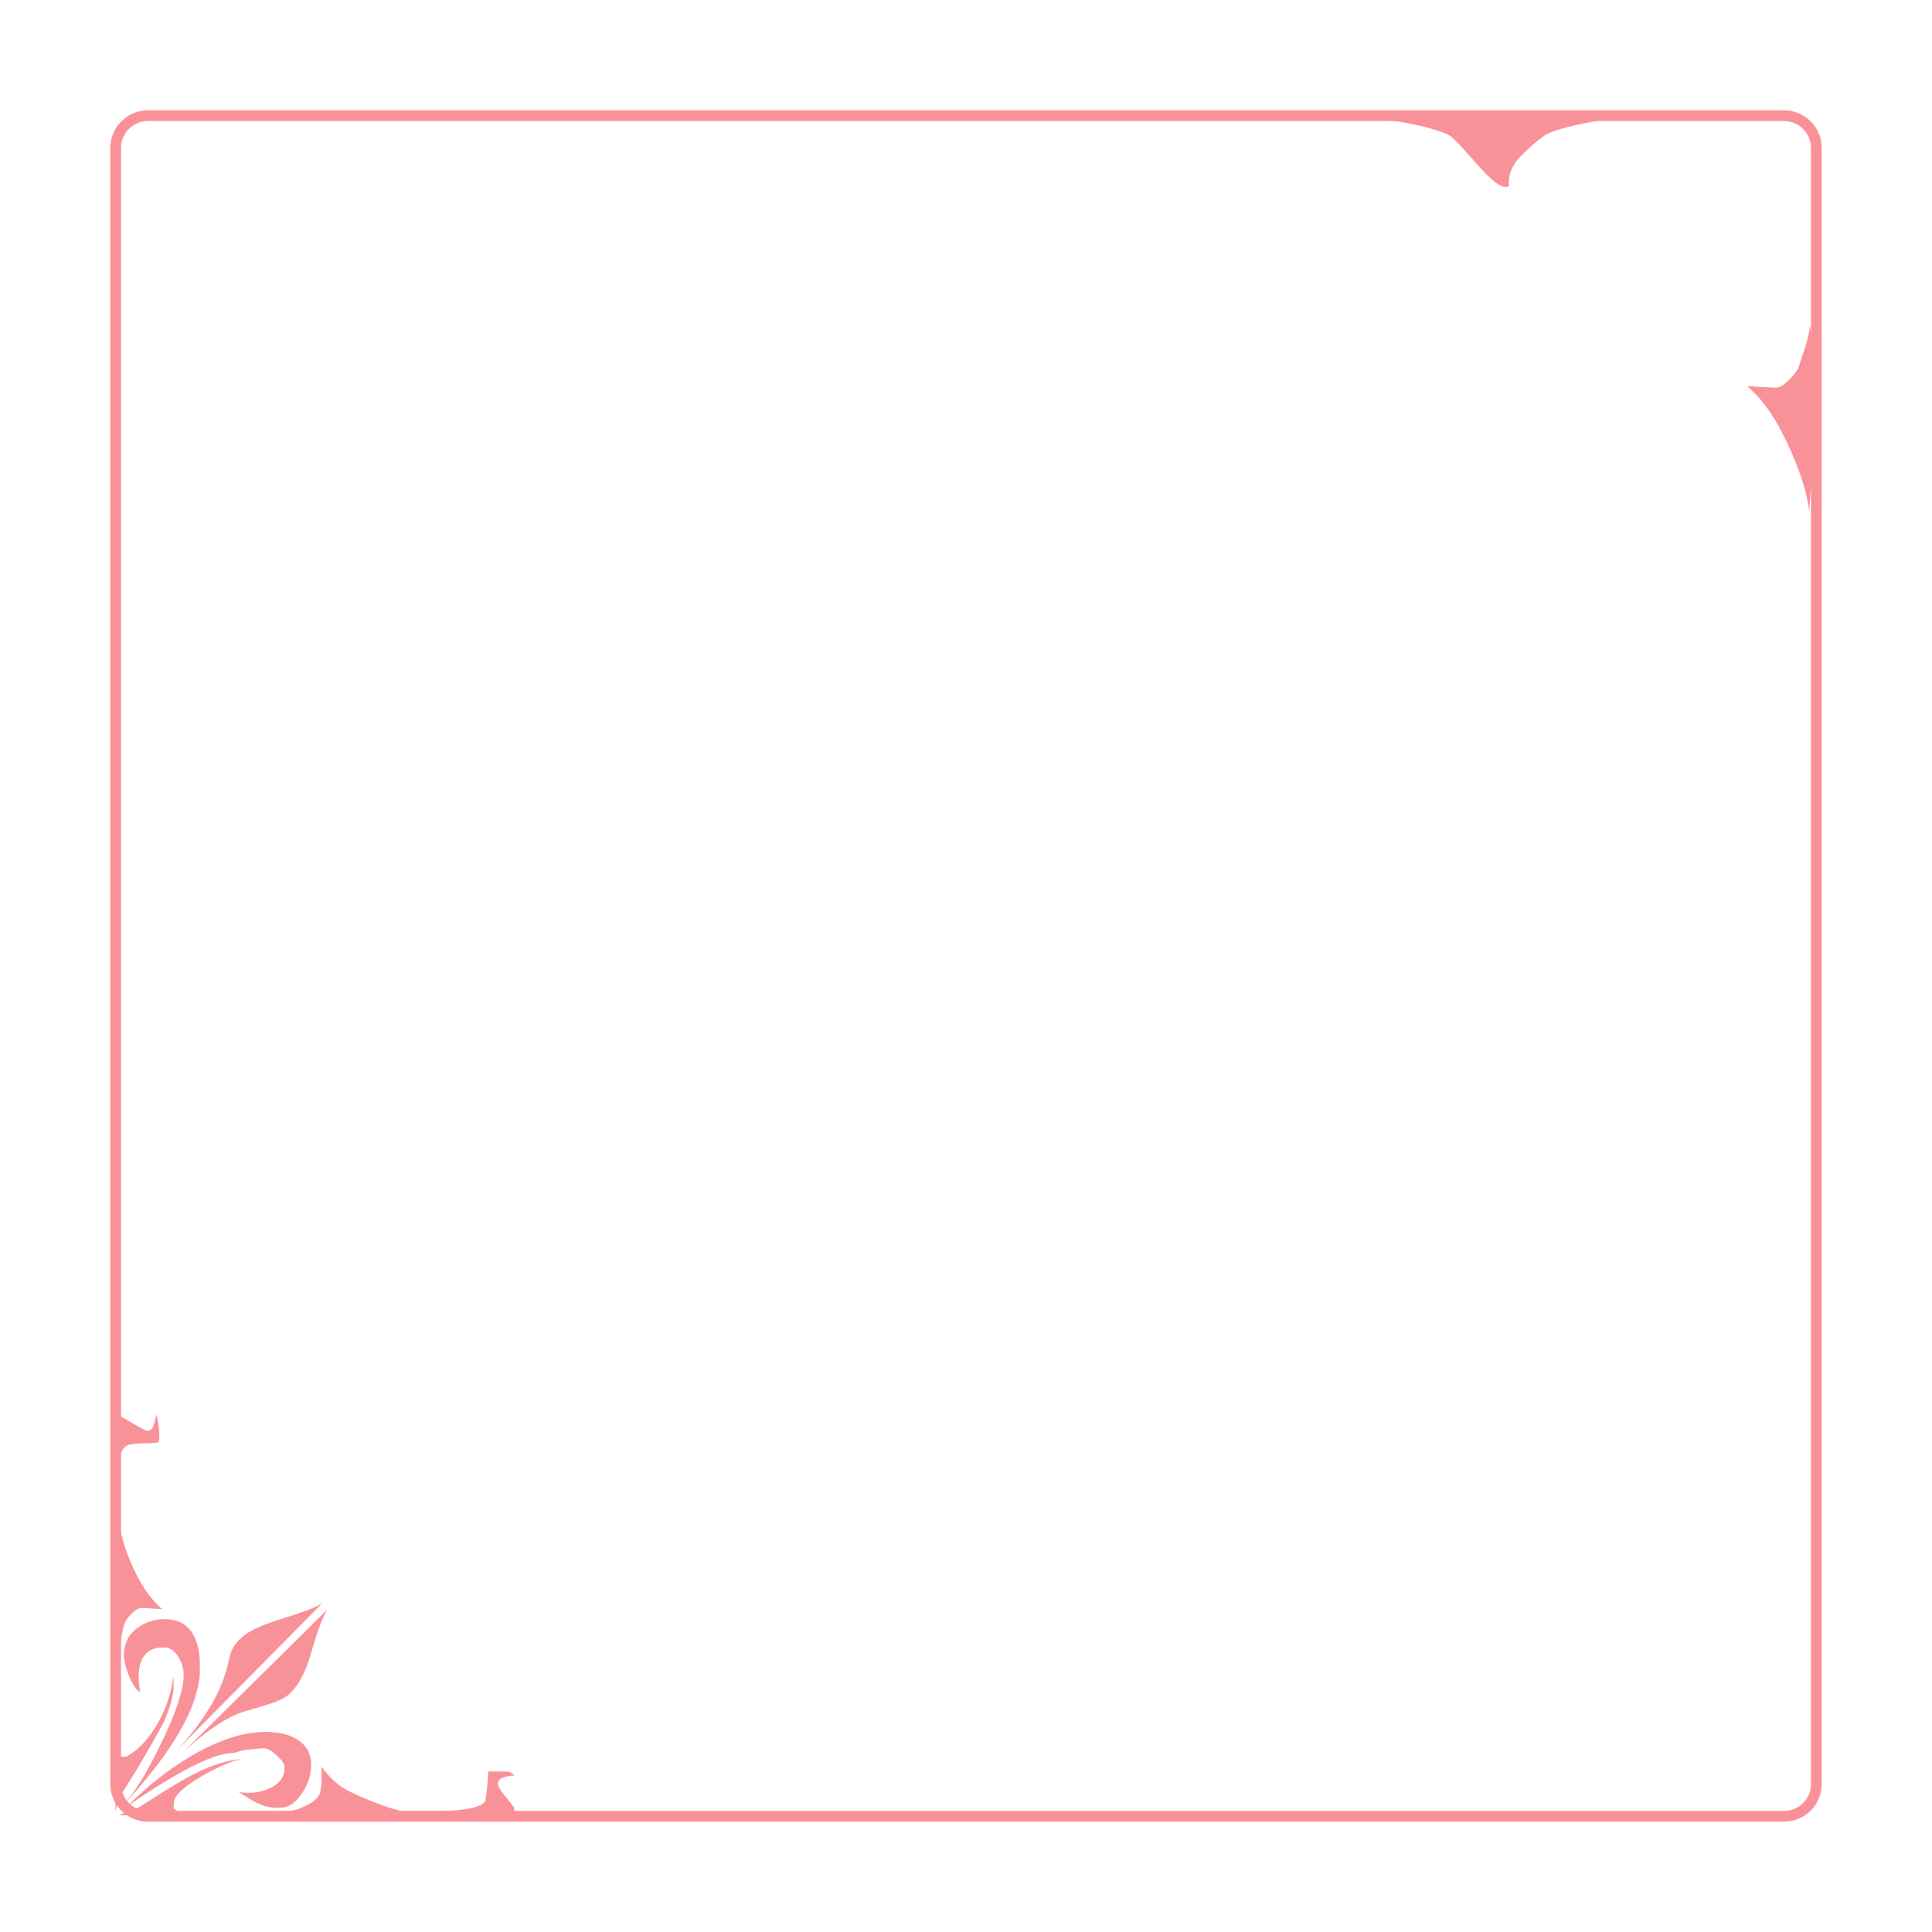
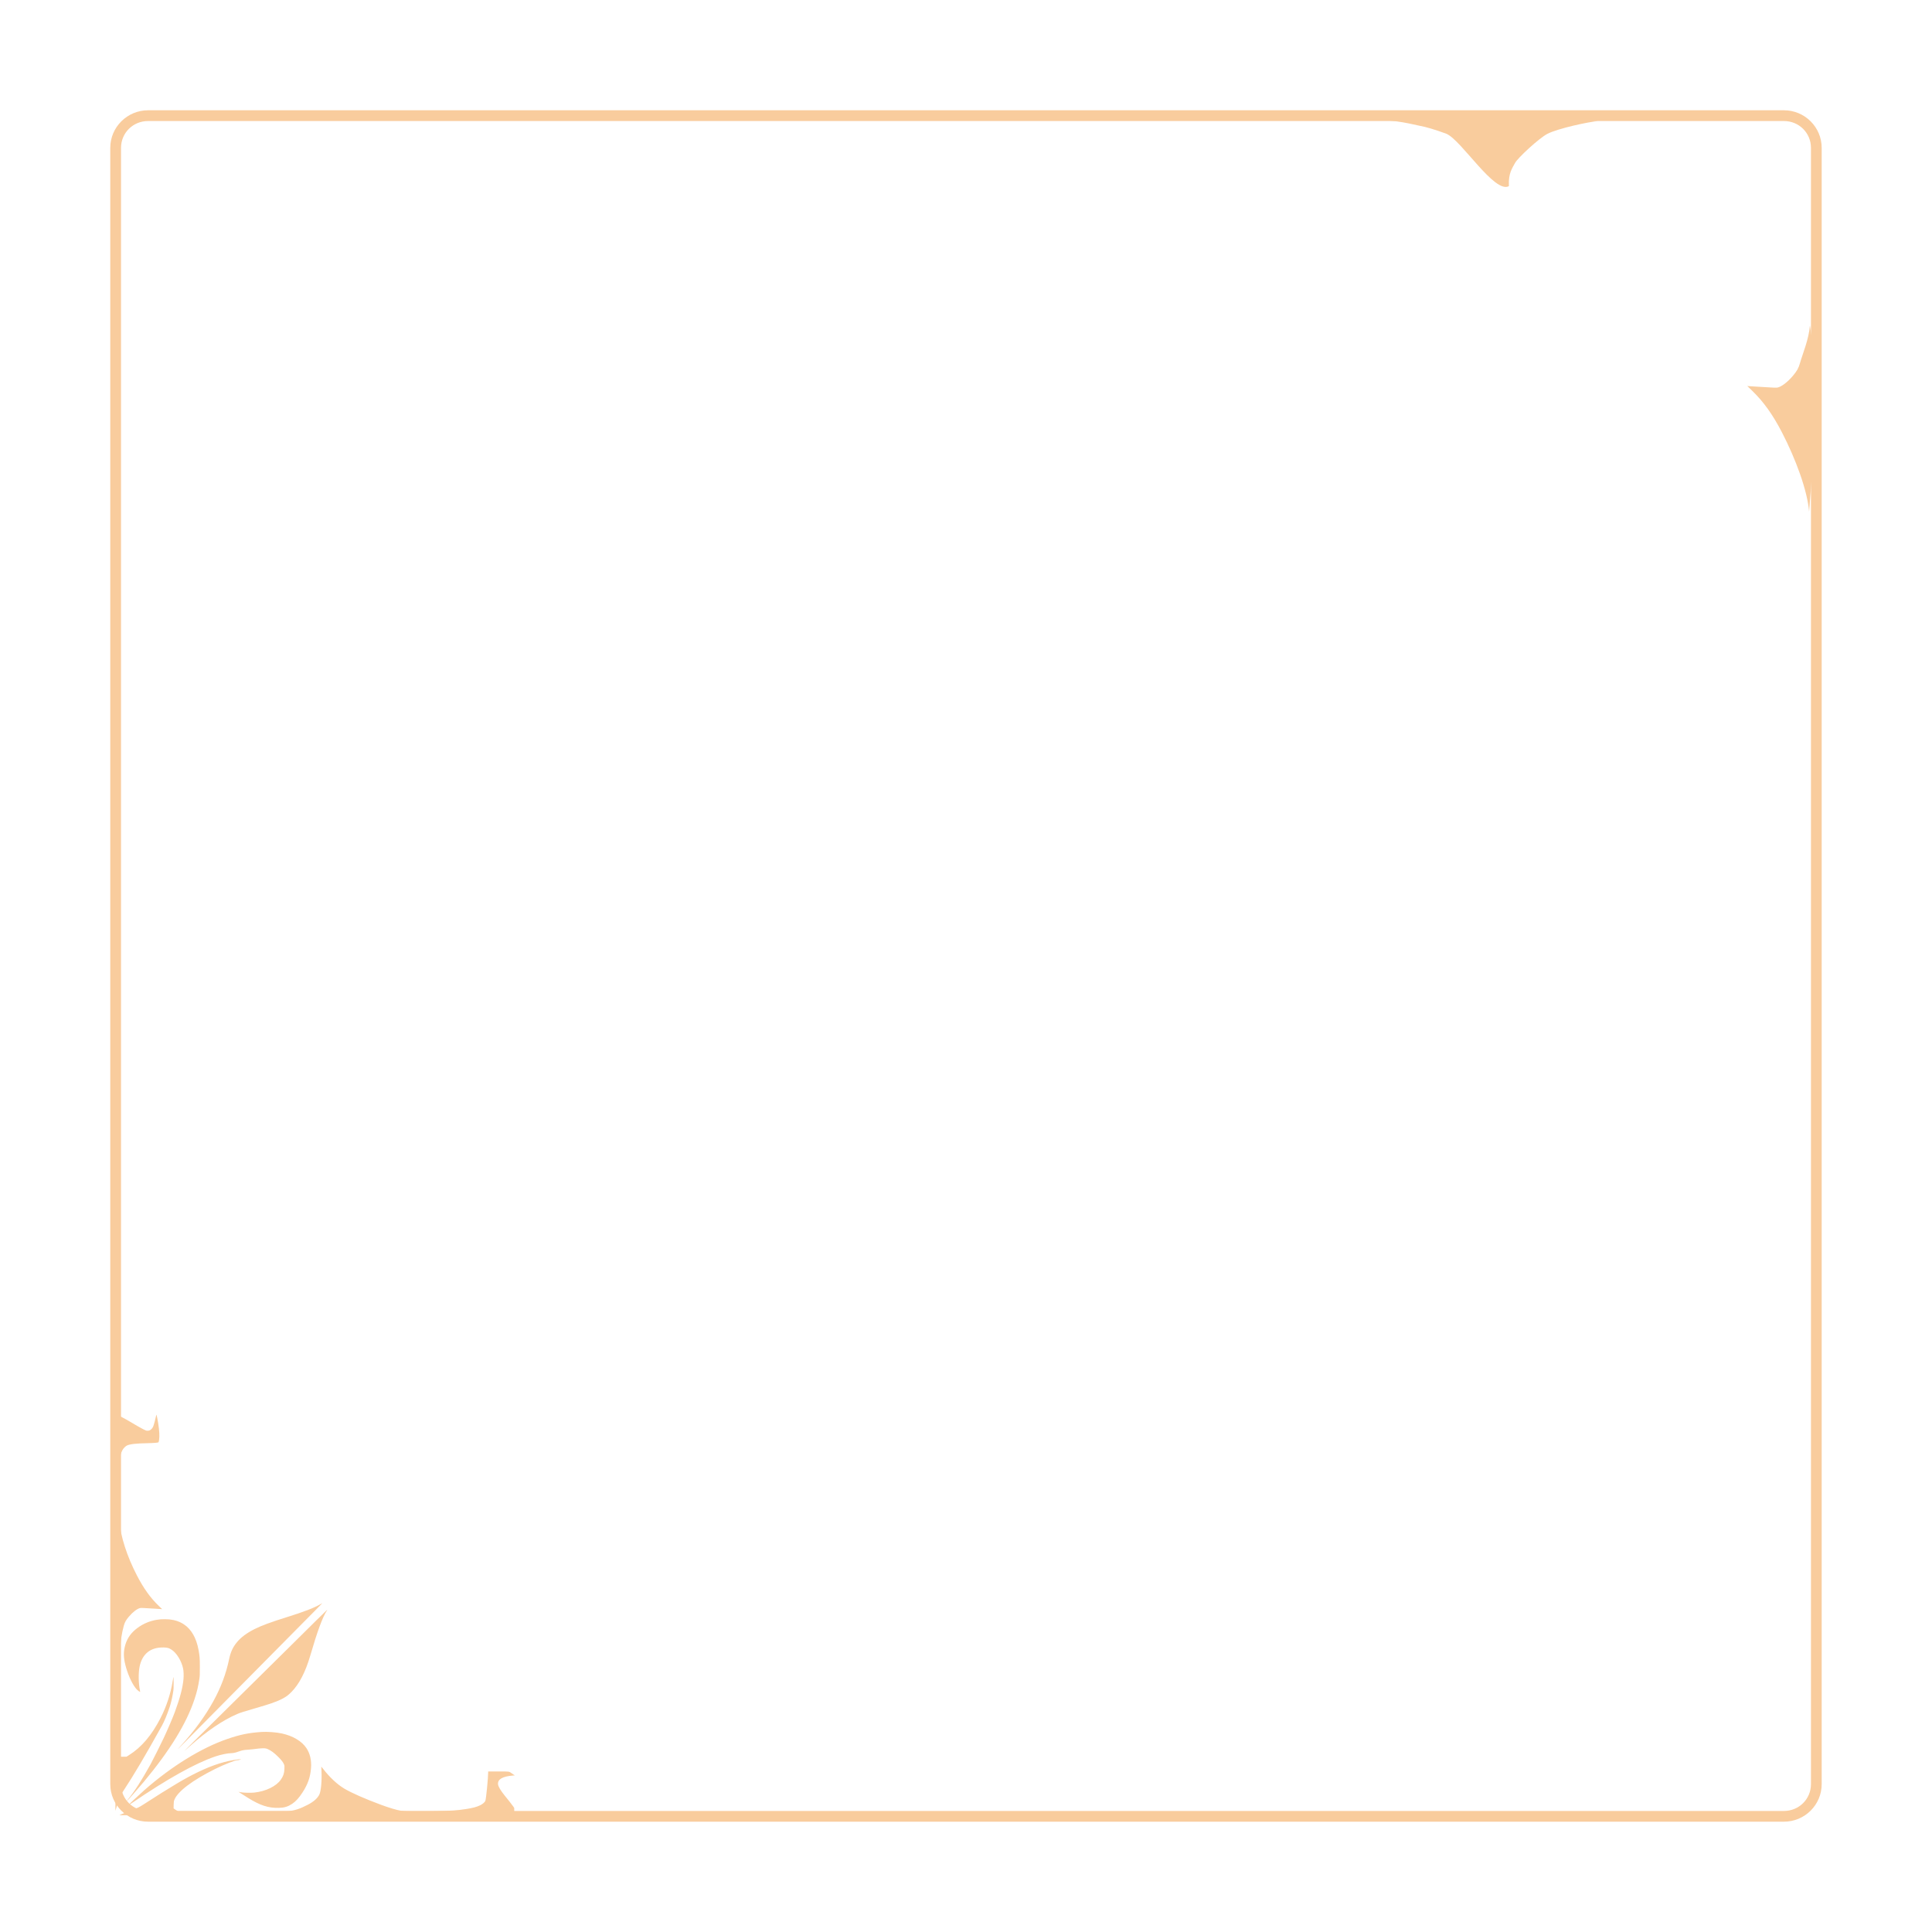
<svg xmlns="http://www.w3.org/2000/svg" width="512" height="512" viewBox="0 0 135.467 135.467" version="1.1" id="svg4950">
  <defs id="defs4944" />
  <g id="layer1">
-     <rect style="fill:none;fill-opacity:1;stroke:#f99298;stroke-width:0.754;stroke-linecap:square;stroke-opacity:1;paint-order:stroke markers fill" id="rect1877" width="119.246" height="119.246" x="8.11" y="8.11" ry="2.257" rx="2.273" />
-     <path style="fill:#f99298;fill-opacity:1;stroke-width:0.016" d="m 8.087,113.082 c 0,7.642 0.003,13.891 0.006,13.887 0.004,-0.004 0.028,-0.087 0.054,-0.186 0.046,-0.171 0.156,-0.493 0.279,-0.811 0.04,-0.104 0.106,-0.222 0.223,-0.398 0.713,-1.075 1.558,-2.505 2.707,-4.578 0.173,-0.312 0.375,-0.804 0.554,-1.345 0.076,-0.23 0.167,-0.62 0.219,-0.936 0.045,-0.274 0.047,-0.31 0.046,-0.726 -5.6e-4,-0.24 -0.006,-0.423 -0.013,-0.406 -0.007,0.017 -0.032,0.15 -0.055,0.294 -0.145,0.897 -0.434,1.776 -0.849,2.585 -0.622,1.213 -1.336,2.052 -2.218,2.607 l -0.173,0.109 h -0.259 -0.259 l 0.01,-0.074 c 0.021,-0.153 0.027,-2.844 0.009,-3.703 -0.043,-2.061 -0.039,-2.679 0.024,-3.559 0.051,-0.707 0.155,-1.375 0.288,-1.848 0.07,-0.249 0.149,-0.391 0.351,-0.631 0.274,-0.326 0.58,-0.562 0.79,-0.61 0.06,-0.014 0.218,-0.008 0.654,0.021 0.064,0.005 0.251,0.015 0.414,0.024 0.163,0.009 0.338,0.02 0.389,0.025 l 0.093,0.009 -0.262,-0.254 c -0.575,-0.558 -1.041,-1.209 -1.51,-2.115 -0.697,-1.345 -1.143,-2.73 -1.23,-3.82 -0.022,-0.277 -0.022,-3.906 5.7e-4,-4.146 0.033,-0.352 0.105,-0.621 0.223,-0.833 0.061,-0.109 0.206,-0.256 0.299,-0.303 0.205,-0.104 0.632,-0.153 1.466,-0.169 0.426,-0.008 0.728,-0.034 0.758,-0.064 0.007,-0.007 0.025,-0.083 0.039,-0.169 0.041,-0.249 0.018,-0.67 -0.064,-1.17 -0.046,-0.281 -0.105,-0.578 -0.116,-0.59 -0.006,-0.007 -0.017,0.014 -0.023,0.047 -0.034,0.184 -0.172,0.698 -0.21,0.778 -0.055,0.117 -0.125,0.198 -0.219,0.253 -0.058,0.034 -0.091,0.042 -0.173,0.042 -0.094,0 -0.116,-0.007 -0.289,-0.096 C 9.865,100.124 9.592,99.968 9.093,99.672 8.674,99.423 8.213,99.188 8.142,99.188 h -0.056 z m 14.399,-0.609 c -0.45,0.263 -1.145,0.532 -2.328,0.902 -1.161,0.363 -1.83,0.61 -2.308,0.851 -0.548,0.277 -0.94,0.568 -1.228,0.912 -0.294,0.352 -0.45,0.689 -0.56,1.211 -0.212,1.011 -0.568,1.964 -1.09,2.914 -0.584,1.064 -1.347,2.112 -2.289,3.142 -0.207,0.226 -0.254,0.287 -0.114,0.149 0.056,-0.056 2.145,-2.166 4.641,-4.69 2.496,-2.524 4.732,-4.784 4.969,-5.022 0.237,-0.238 0.427,-0.433 0.423,-0.433 -0.004,1.6e-4 -0.057,0.029 -0.117,0.064 z m -0.319,1.157 c -0.417,0.414 -1.344,1.333 -2.061,2.04 -1.305,1.288 -3.288,3.247 -4.518,4.464 -0.36,0.356 -0.947,0.936 -1.303,1.288 -0.975,0.962 -1.441,1.429 -1.319,1.321 0.06,-0.053 0.218,-0.193 0.351,-0.312 1.184,-1.052 2.317,-1.821 3.303,-2.243 0.259,-0.111 0.291,-0.121 1.926,-0.601 0.735,-0.216 1.264,-0.442 1.587,-0.679 0.067,-0.049 0.2,-0.168 0.295,-0.263 0.544,-0.545 0.994,-1.412 1.326,-2.554 0.499,-1.716 0.866,-2.708 1.174,-3.18 0.013,-0.019 0.017,-0.035 0.01,-0.035 -0.007,0 -0.354,0.339 -0.77,0.753 z m -10.903,-0.088 c -0.241,0.028 -0.347,0.043 -0.46,0.07 -0.49,0.113 -0.929,0.331 -1.314,0.653 -0.391,0.327 -0.639,0.736 -0.747,1.233 -0.099,0.456 -0.072,0.839 0.102,1.445 0.173,0.601 0.467,1.209 0.723,1.492 0.075,0.083 0.245,0.214 0.26,0.2 0.004,-0.004 -0.004,-0.056 -0.016,-0.116 -0.103,-0.49 -0.115,-1.197 -0.028,-1.639 0.18,-0.912 0.772,-1.388 1.694,-1.363 0.259,0.007 0.356,0.033 0.536,0.145 0.364,0.226 0.714,0.794 0.827,1.342 0.036,0.173 0.046,0.493 0.025,0.726 -0.058,0.621 -0.236,1.299 -0.599,2.294 -0.146,0.399 -0.493,1.211 -0.784,1.834 -0.185,0.396 -0.789,1.6 -0.927,1.85 -0.648,1.166 -1.101,1.869 -1.611,2.501 -0.068,0.084 -0.12,0.152 -0.117,0.152 0.022,0 0.882,-0.976 1.259,-1.428 1.822,-2.186 2.992,-4.093 3.553,-5.793 0.17,-0.515 0.258,-0.885 0.337,-1.41 0.033,-0.22 0.036,-0.295 0.036,-0.835 -2.1e-4,-0.633 -0.011,-0.767 -0.094,-1.218 -0.152,-0.823 -0.5,-1.432 -1.015,-1.775 -0.298,-0.198 -0.618,-0.309 -1.029,-0.355 -0.13,-0.015 -0.501,-0.018 -0.609,-0.006 z m 7.078,7.898 c -0.908,0.062 -1.497,0.182 -2.396,0.49 -1.812,0.621 -3.913,1.914 -5.806,3.575 -0.374,0.328 -1.163,1.069 -1.163,1.092 0,0.006 0.114,-0.066 0.254,-0.161 2.5,-1.705 4.447,-2.793 5.865,-3.277 0.38,-0.13 0.876,-0.231 1.128,-0.232 0.134,-1.2e-4 0.299,-0.038 0.536,-0.123 0.215,-0.077 0.365,-0.106 0.606,-0.118 0.103,-0.004 0.265,-0.019 0.359,-0.032 0.649,-0.088 0.865,-0.092 1.032,-0.019 0.248,0.107 0.469,0.271 0.764,0.565 0.225,0.225 0.337,0.372 0.397,0.524 0.031,0.077 0.033,0.106 0.026,0.296 -0.011,0.314 -0.075,0.508 -0.25,0.762 -0.32,0.464 -1.052,0.821 -1.864,0.909 -0.254,0.028 -0.815,0.012 -0.984,-0.028 -0.071,-0.017 -0.129,-0.028 -0.129,-0.027 0,0.004 0.388,0.25 0.656,0.417 0.874,0.544 1.46,0.733 2.193,0.71 0.381,-0.012 0.627,-0.088 0.919,-0.283 0.257,-0.172 0.47,-0.405 0.716,-0.782 0.382,-0.585 0.553,-1.07 0.606,-1.715 0.045,-0.545 -0.068,-1.035 -0.328,-1.42 -0.322,-0.477 -0.938,-0.844 -1.703,-1.014 -0.396,-0.088 -1.031,-0.136 -1.436,-0.109 z m -1.615,1.92 c -0.905,0.108 -1.781,0.383 -2.841,0.892 -0.894,0.43 -1.875,1.012 -3.834,2.278 -0.16,0.103 -0.329,0.2 -0.375,0.216 -0.185,0.061 -1.283,0.507 -1.308,0.532 -0.004,0.004 6.225,0.006 13.841,0.006 h 13.847 v -0.256 -0.256 l -0.076,-0.115 c -0.042,-0.063 -0.156,-0.214 -0.254,-0.335 -0.098,-0.121 -0.246,-0.304 -0.329,-0.407 -0.298,-0.369 -0.465,-0.651 -0.478,-0.81 -0.029,-0.35 0.317,-0.55 1.054,-0.609 l 0.128,-0.01 -0.082,-0.049 c -0.045,-0.027 -0.117,-0.076 -0.16,-0.109 -0.159,-0.122 -0.127,-0.118 -0.922,-0.118 h -0.709 l -10e-6,0.059 c 0,0.4 -0.143,1.855 -0.196,1.997 -0.035,0.094 -0.184,0.226 -0.348,0.307 -0.248,0.124 -0.534,0.201 -1.017,0.274 -0.652,0.099 -0.981,0.12 -2.185,0.143 -1.187,0.022 -2.15,0.013 -2.357,-0.023 -0.334,-0.058 -0.833,-0.206 -1.397,-0.415 -1.14,-0.423 -2.079,-0.836 -2.591,-1.141 -0.486,-0.289 -1.032,-0.798 -1.482,-1.384 -0.068,-0.088 -0.125,-0.158 -0.127,-0.156 -0.002,0.003 0.004,0.138 0.012,0.301 0.035,0.681 -0.034,1.429 -0.153,1.665 -0.133,0.264 -0.394,0.492 -0.81,0.71 -0.537,0.281 -0.947,0.414 -1.374,0.443 -0.153,0.01 -1.532,0.015 -3.972,0.011 l -3.738,-0.004 -0.077,-0.036 c -0.043,-0.02 -0.115,-0.064 -0.162,-0.099 l -0.084,-0.064 0.006,-0.244 c 0.006,-0.219 0.011,-0.255 0.049,-0.352 0.229,-0.588 1.262,-1.371 2.859,-2.167 0.616,-0.307 1.454,-0.636 1.565,-0.614 0.025,0.005 0.088,-0.007 0.152,-0.029 l 0.109,-0.037 -0.07,9e-4 c -0.039,5.8e-4 -0.091,0.004 -0.117,0.007 z" id="path1893" />
-     <path style="fill:#f99298;fill-opacity:1;stroke-width:0.021" d="m 127.539,26.933 -0.634,-4.112 c -0.07,0.97 -0.516,1.998 -0.698,2.648 -0.096,0.341 -0.204,0.537 -0.481,0.867 -0.376,0.448 -0.796,0.772 -1.085,0.837 -0.083,0.019 -0.299,0.011 -0.898,-0.029 -0.088,-0.007 -0.344,-0.021 -0.568,-0.033 -0.224,-0.012 -0.464,-0.027 -0.534,-0.034 l -0.127,-0.012 0.359,0.348 c 0.79,0.766 1.429,1.66 2.073,2.904 0.957,1.847 1.785,4.071 1.904,5.568 z M 107.576,7.997 96.214,8.403 c 1.629,-0.03 3.006,0.359 3.29,0.408 0.458,0.079 1.144,0.283 1.918,0.57 1.063,0.462 3.375,4.223 4.378,3.671 -0.048,-0.935 0.261,-1.29 0.425,-1.614 0.183,-0.362 1.696,-1.751 2.268,-2.05 0.738,-0.386 2.955,-0.856 3.541,-0.896 z" id="path2619" />
+     <path style="color:#000000;font-style:normal;font-variant:normal;font-weight:normal;font-stretch:normal;font-size:medium;line-height:normal;font-family:sans-serif;font-variant-ligatures:normal;font-variant-position:normal;font-variant-caps:normal;font-variant-numeric:normal;font-variant-alternates:normal;font-variant-east-asian:normal;font-feature-settings:normal;font-variation-settings:normal;text-indent:0;text-align:start;text-decoration:none;text-decoration-line:none;text-decoration-style:solid;text-decoration-color:#000000;letter-spacing:normal;word-spacing:normal;text-transform:none;writing-mode:lr-tb;direction:ltr;text-orientation:mixed;dominant-baseline:auto;baseline-shift:baseline;text-anchor:start;white-space:normal;shape-padding:0;shape-margin:0;inline-size:0;clip-rule:nonzero;display:inline;overflow:visible;visibility:visible;isolation:auto;mix-blend-mode:normal;color-interpolation:sRGB;color-interpolation-filters:linearRGB;solid-color:#000000;solid-opacity:1;vector-effect:none;fill:#f9cc9d;fill-opacity:1;fill-rule:nonzero;stroke:none;stroke-width:0.754;stroke-linecap:square;stroke-linejoin:miter;stroke-miterlimit:4;stroke-dasharray:none;stroke-dashoffset:0;stroke-opacity:1;paint-order:stroke markers fill;color-rendering:auto;image-rendering:auto;shape-rendering:auto;text-rendering:auto;enable-background:accumulate;stop-color:#000000;stop-opacity:1;opacity:1" d="M 10.383 7.732 C 8.923 7.732 7.732 8.913 7.732 10.367 L 7.732 125.1 C 7.732 126.554 8.923 127.732 10.383 127.732 L 125.084 127.732 C 126.544 127.732 127.732 126.554 127.732 125.1 L 127.732 10.367 C 127.732 8.913 126.544 7.732 125.084 7.732 L 10.383 7.732 z M 10.383 8.486 L 125.084 8.486 C 126.142 8.486 126.98 9.32 126.98 10.367 L 126.98 125.1 C 126.98 126.146 126.142 126.98 125.084 126.98 L 10.383 126.98 C 9.325 126.98 8.486 126.146 8.486 125.1 L 8.486 10.367 C 8.486 9.32 9.325 8.486 10.383 8.486 z " id="path836" />
+     <path style="fill:#f9cc9d;fill-opacity:1;stroke-width:0.016" d="m 8.087,113.082 c 0,7.642 0.003,13.891 0.006,13.887 0.004,-0.004 0.028,-0.087 0.054,-0.186 0.046,-0.171 0.156,-0.493 0.279,-0.811 0.04,-0.104 0.106,-0.222 0.223,-0.398 0.713,-1.075 1.558,-2.505 2.707,-4.578 0.173,-0.312 0.375,-0.804 0.554,-1.345 0.076,-0.23 0.167,-0.62 0.219,-0.936 0.045,-0.274 0.047,-0.31 0.046,-0.726 -5.6e-4,-0.24 -0.006,-0.423 -0.013,-0.406 -0.007,0.017 -0.032,0.15 -0.055,0.294 -0.145,0.897 -0.434,1.776 -0.849,2.585 -0.622,1.213 -1.336,2.052 -2.218,2.607 l -0.173,0.109 h -0.259 -0.259 l 0.01,-0.074 c 0.021,-0.153 0.027,-2.844 0.009,-3.703 -0.043,-2.061 -0.039,-2.679 0.024,-3.559 0.051,-0.707 0.155,-1.375 0.288,-1.848 0.07,-0.249 0.149,-0.391 0.351,-0.631 0.274,-0.326 0.58,-0.562 0.79,-0.61 0.06,-0.014 0.218,-0.008 0.654,0.021 0.064,0.005 0.251,0.015 0.414,0.024 0.163,0.009 0.338,0.02 0.389,0.025 l 0.093,0.009 -0.262,-0.254 c -0.575,-0.558 -1.041,-1.209 -1.51,-2.115 -0.697,-1.345 -1.143,-2.73 -1.23,-3.82 -0.022,-0.277 -0.022,-3.906 5.7e-4,-4.146 0.033,-0.352 0.105,-0.621 0.223,-0.833 0.061,-0.109 0.206,-0.256 0.299,-0.303 0.205,-0.104 0.632,-0.153 1.466,-0.169 0.426,-0.008 0.728,-0.034 0.758,-0.064 0.007,-0.007 0.025,-0.083 0.039,-0.169 0.041,-0.249 0.018,-0.67 -0.064,-1.17 -0.046,-0.281 -0.105,-0.578 -0.116,-0.59 -0.006,-0.007 -0.017,0.014 -0.023,0.047 -0.034,0.184 -0.172,0.698 -0.21,0.778 -0.055,0.117 -0.125,0.198 -0.219,0.253 -0.058,0.034 -0.091,0.042 -0.173,0.042 -0.094,0 -0.116,-0.007 -0.289,-0.096 C 9.865,100.124 9.592,99.968 9.093,99.672 8.674,99.423 8.213,99.188 8.142,99.188 h -0.056 z m 14.399,-0.609 c -0.45,0.263 -1.145,0.532 -2.328,0.902 -1.161,0.363 -1.83,0.61 -2.308,0.851 -0.548,0.277 -0.94,0.568 -1.228,0.912 -0.294,0.352 -0.45,0.689 -0.56,1.211 -0.212,1.011 -0.568,1.964 -1.09,2.914 -0.584,1.064 -1.347,2.112 -2.289,3.142 -0.207,0.226 -0.254,0.287 -0.114,0.149 0.056,-0.056 2.145,-2.166 4.641,-4.69 2.496,-2.524 4.732,-4.784 4.969,-5.022 0.237,-0.238 0.427,-0.433 0.423,-0.433 -0.004,1.6e-4 -0.057,0.029 -0.117,0.064 z m -0.319,1.157 c -0.417,0.414 -1.344,1.333 -2.061,2.04 -1.305,1.288 -3.288,3.247 -4.518,4.464 -0.36,0.356 -0.947,0.936 -1.303,1.288 -0.975,0.962 -1.441,1.429 -1.319,1.321 0.06,-0.053 0.218,-0.193 0.351,-0.312 1.184,-1.052 2.317,-1.821 3.303,-2.243 0.259,-0.111 0.291,-0.121 1.926,-0.601 0.735,-0.216 1.264,-0.442 1.587,-0.679 0.067,-0.049 0.2,-0.168 0.295,-0.263 0.544,-0.545 0.994,-1.412 1.326,-2.554 0.499,-1.716 0.866,-2.708 1.174,-3.18 0.013,-0.019 0.017,-0.035 0.01,-0.035 -0.007,0 -0.354,0.339 -0.77,0.753 z m -10.903,-0.088 c -0.241,0.028 -0.347,0.043 -0.46,0.07 -0.49,0.113 -0.929,0.331 -1.314,0.653 -0.391,0.327 -0.639,0.736 -0.747,1.233 -0.099,0.456 -0.072,0.839 0.102,1.445 0.173,0.601 0.467,1.209 0.723,1.492 0.075,0.083 0.245,0.214 0.26,0.2 0.004,-0.004 -0.004,-0.056 -0.016,-0.116 -0.103,-0.49 -0.115,-1.197 -0.028,-1.639 0.18,-0.912 0.772,-1.388 1.694,-1.363 0.259,0.007 0.356,0.033 0.536,0.145 0.364,0.226 0.714,0.794 0.827,1.342 0.036,0.173 0.046,0.493 0.025,0.726 -0.058,0.621 -0.236,1.299 -0.599,2.294 -0.146,0.399 -0.493,1.211 -0.784,1.834 -0.185,0.396 -0.789,1.6 -0.927,1.85 -0.648,1.166 -1.101,1.869 -1.611,2.501 -0.068,0.084 -0.12,0.152 -0.117,0.152 0.022,0 0.882,-0.976 1.259,-1.428 1.822,-2.186 2.992,-4.093 3.553,-5.793 0.17,-0.515 0.258,-0.885 0.337,-1.41 0.033,-0.22 0.036,-0.295 0.036,-0.835 -2.1e-4,-0.633 -0.011,-0.767 -0.094,-1.218 -0.152,-0.823 -0.5,-1.432 -1.015,-1.775 -0.298,-0.198 -0.618,-0.309 -1.029,-0.355 -0.13,-0.015 -0.501,-0.018 -0.609,-0.006 z m 7.078,7.898 c -0.908,0.062 -1.497,0.182 -2.396,0.49 -1.812,0.621 -3.913,1.914 -5.806,3.575 -0.374,0.328 -1.163,1.069 -1.163,1.092 0,0.006 0.114,-0.066 0.254,-0.161 2.5,-1.705 4.447,-2.793 5.865,-3.277 0.38,-0.13 0.876,-0.231 1.128,-0.232 0.134,-1.2e-4 0.299,-0.038 0.536,-0.123 0.215,-0.077 0.365,-0.106 0.606,-0.118 0.103,-0.004 0.265,-0.019 0.359,-0.032 0.649,-0.088 0.865,-0.092 1.032,-0.019 0.248,0.107 0.469,0.271 0.764,0.565 0.225,0.225 0.337,0.372 0.397,0.524 0.031,0.077 0.033,0.106 0.026,0.296 -0.011,0.314 -0.075,0.508 -0.25,0.762 -0.32,0.464 -1.052,0.821 -1.864,0.909 -0.254,0.028 -0.815,0.012 -0.984,-0.028 -0.071,-0.017 -0.129,-0.028 -0.129,-0.027 0,0.004 0.388,0.25 0.656,0.417 0.874,0.544 1.46,0.733 2.193,0.71 0.381,-0.012 0.627,-0.088 0.919,-0.283 0.257,-0.172 0.47,-0.405 0.716,-0.782 0.382,-0.585 0.553,-1.07 0.606,-1.715 0.045,-0.545 -0.068,-1.035 -0.328,-1.42 -0.322,-0.477 -0.938,-0.844 -1.703,-1.014 -0.396,-0.088 -1.031,-0.136 -1.436,-0.109 z m -1.615,1.92 c -0.905,0.108 -1.781,0.383 -2.841,0.892 -0.894,0.43 -1.875,1.012 -3.834,2.278 -0.16,0.103 -0.329,0.2 -0.375,0.216 -0.185,0.061 -1.283,0.507 -1.308,0.532 -0.004,0.004 6.225,0.006 13.841,0.006 h 13.847 v -0.256 -0.256 l -0.076,-0.115 c -0.042,-0.063 -0.156,-0.214 -0.254,-0.335 -0.098,-0.121 -0.246,-0.304 -0.329,-0.407 -0.298,-0.369 -0.465,-0.651 -0.478,-0.81 -0.029,-0.35 0.317,-0.55 1.054,-0.609 l 0.128,-0.01 -0.082,-0.049 c -0.045,-0.027 -0.117,-0.076 -0.16,-0.109 -0.159,-0.122 -0.127,-0.118 -0.922,-0.118 h -0.709 l -10e-6,0.059 c 0,0.4 -0.143,1.855 -0.196,1.997 -0.035,0.094 -0.184,0.226 -0.348,0.307 -0.248,0.124 -0.534,0.201 -1.017,0.274 -0.652,0.099 -0.981,0.12 -2.185,0.143 -1.187,0.022 -2.15,0.013 -2.357,-0.023 -0.334,-0.058 -0.833,-0.206 -1.397,-0.415 -1.14,-0.423 -2.079,-0.836 -2.591,-1.141 -0.486,-0.289 -1.032,-0.798 -1.482,-1.384 -0.068,-0.088 -0.125,-0.158 -0.127,-0.156 -0.002,0.003 0.004,0.138 0.012,0.301 0.035,0.681 -0.034,1.429 -0.153,1.665 -0.133,0.264 -0.394,0.492 -0.81,0.71 -0.537,0.281 -0.947,0.414 -1.374,0.443 -0.153,0.01 -1.532,0.015 -3.972,0.011 l -3.738,-0.004 -0.077,-0.036 c -0.043,-0.02 -0.115,-0.064 -0.162,-0.099 l -0.084,-0.064 0.006,-0.244 c 0.006,-0.219 0.011,-0.255 0.049,-0.352 0.229,-0.588 1.262,-1.371 2.859,-2.167 0.616,-0.307 1.454,-0.636 1.565,-0.614 0.025,0.005 0.088,-0.007 0.152,-0.029 l 0.109,-0.037 -0.07,9e-4 c -0.039,5.8e-4 -0.091,0.004 -0.117,0.007 z" id="path1893" />
+     <path style="fill:#f9cc9d;fill-opacity:1;stroke-width:0.021" d="m 127.539,26.933 -0.634,-4.112 c -0.07,0.97 -0.516,1.998 -0.698,2.648 -0.096,0.341 -0.204,0.537 -0.481,0.867 -0.376,0.448 -0.796,0.772 -1.085,0.837 -0.083,0.019 -0.299,0.011 -0.898,-0.029 -0.088,-0.007 -0.344,-0.021 -0.568,-0.033 -0.224,-0.012 -0.464,-0.027 -0.534,-0.034 l -0.127,-0.012 0.359,0.348 c 0.79,0.766 1.429,1.66 2.073,2.904 0.957,1.847 1.785,4.071 1.904,5.568 z M 107.576,7.997 96.214,8.403 c 1.629,-0.03 3.006,0.359 3.29,0.408 0.458,0.079 1.144,0.283 1.918,0.57 1.063,0.462 3.375,4.223 4.378,3.671 -0.048,-0.935 0.261,-1.29 0.425,-1.614 0.183,-0.362 1.696,-1.751 2.268,-2.05 0.738,-0.386 2.955,-0.856 3.541,-0.896 z" id="path2619" />
  </g>
</svg>
